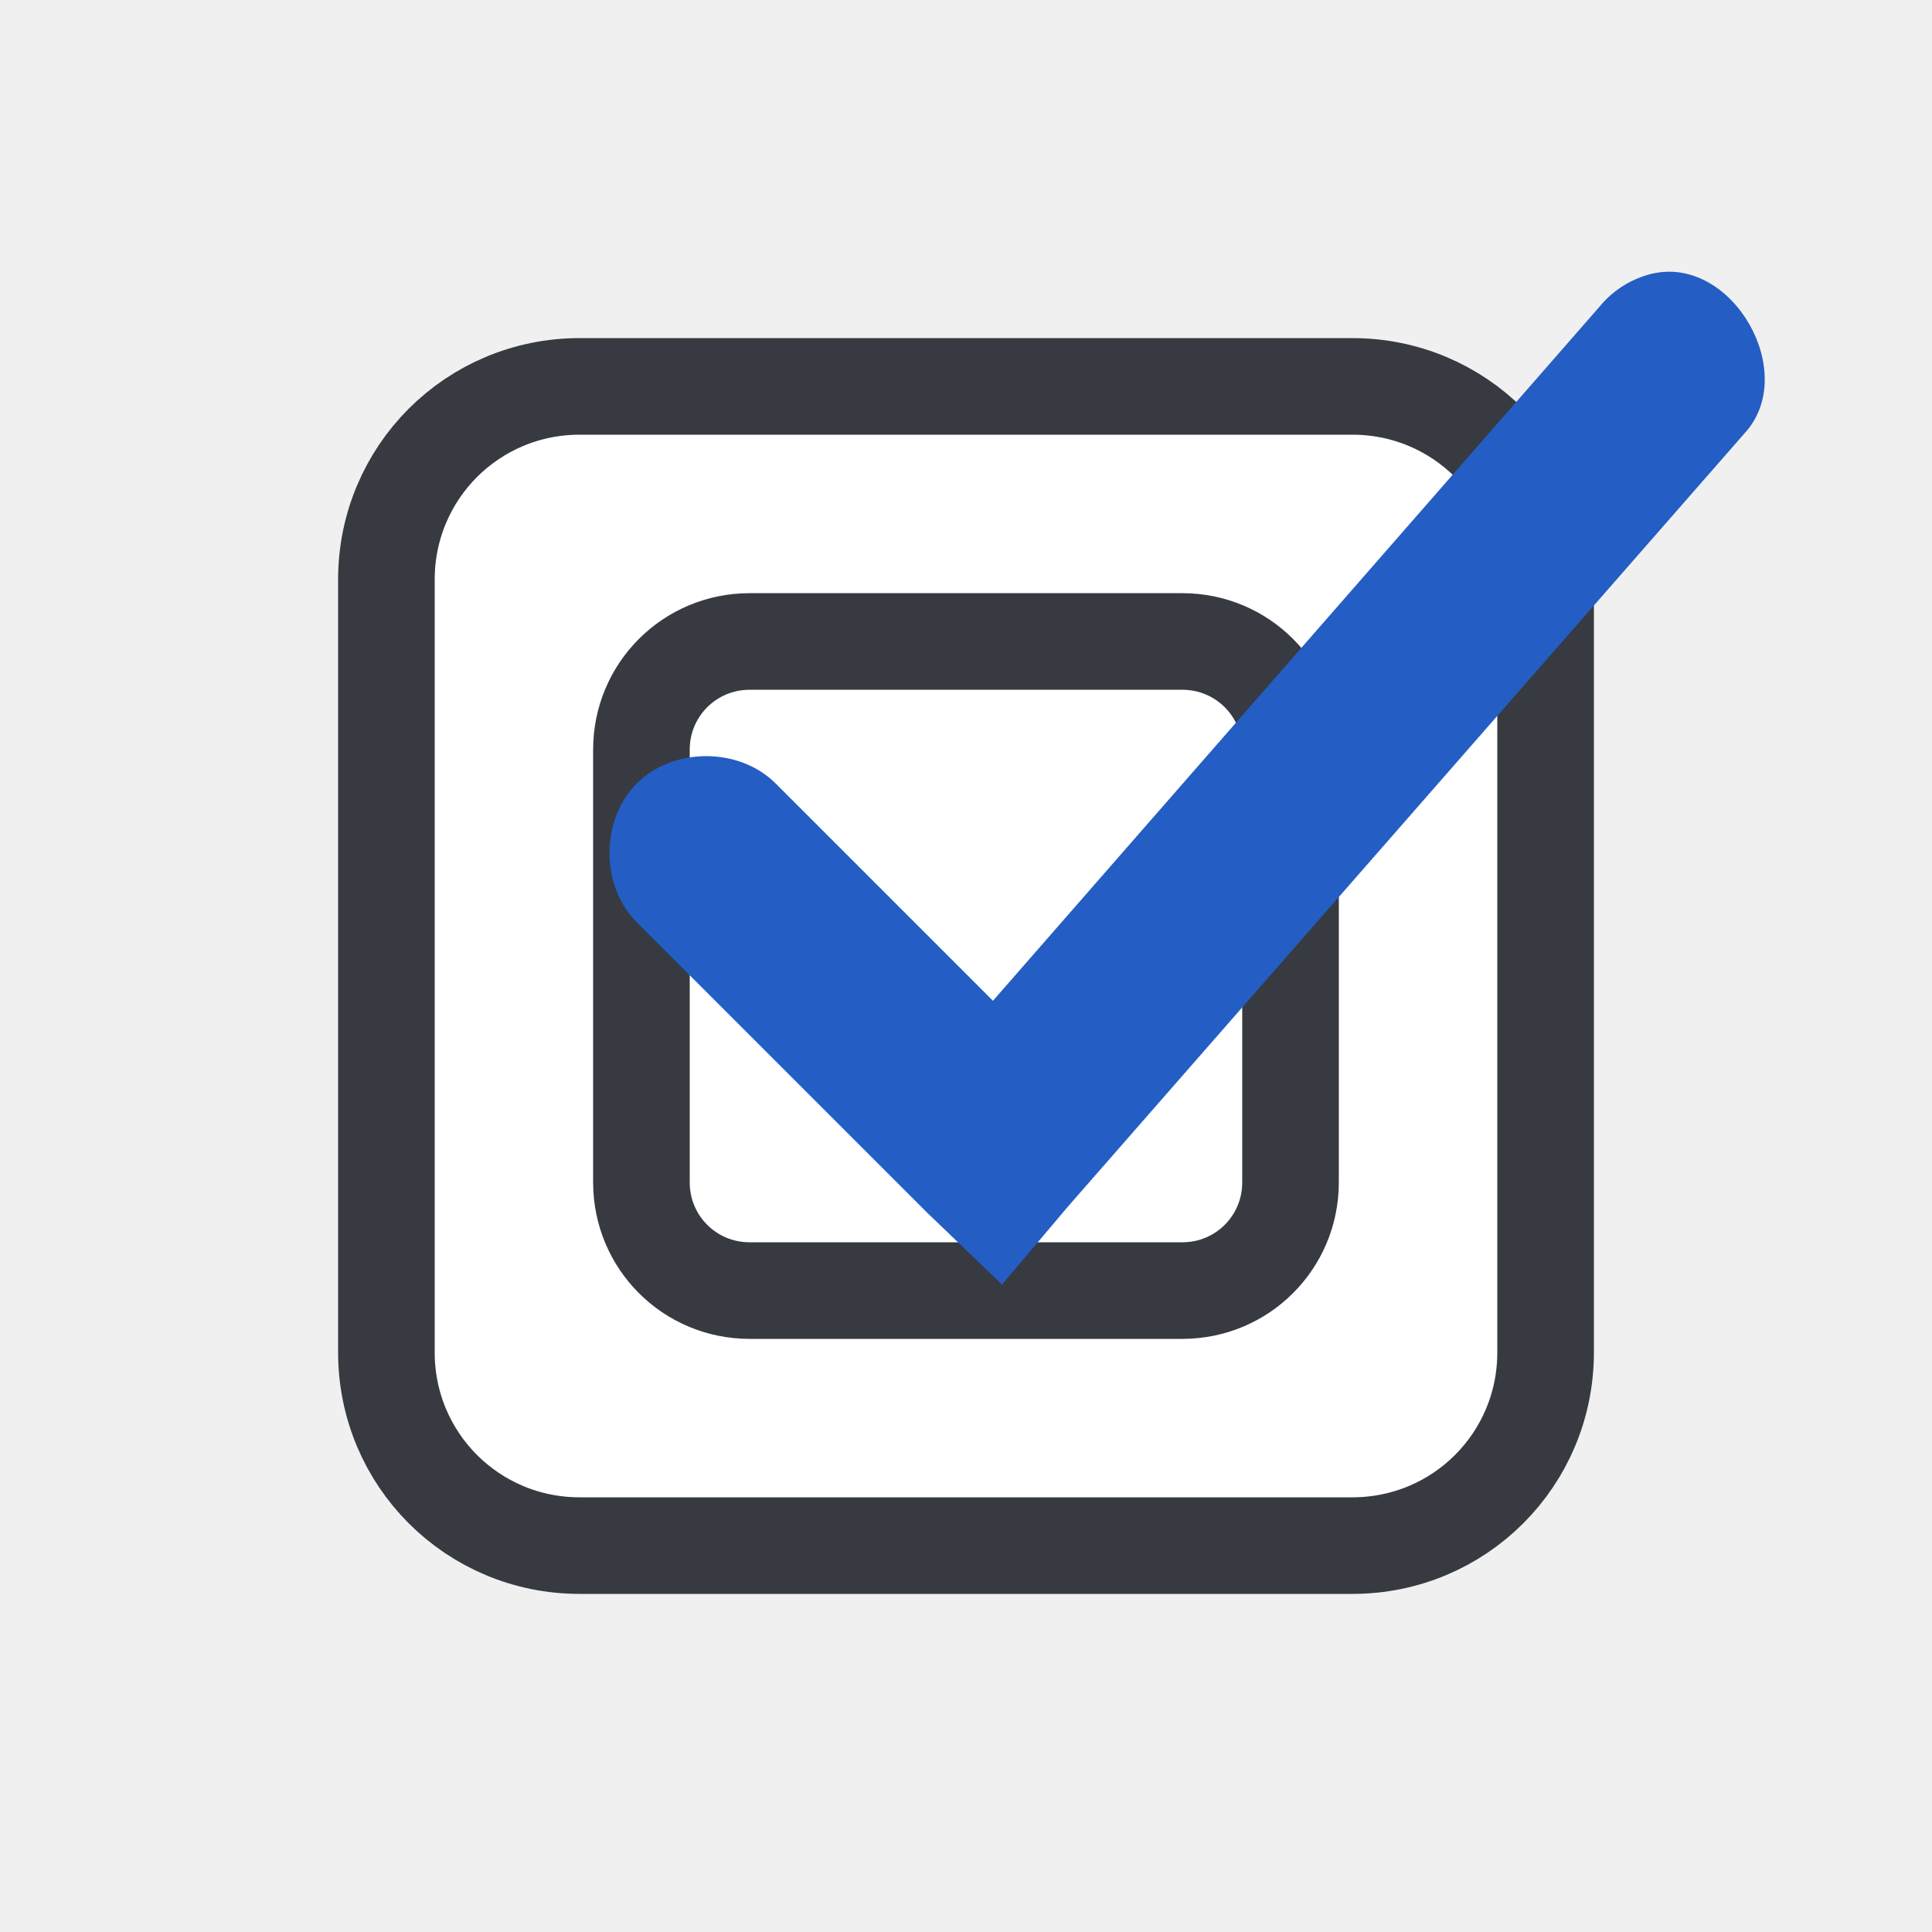
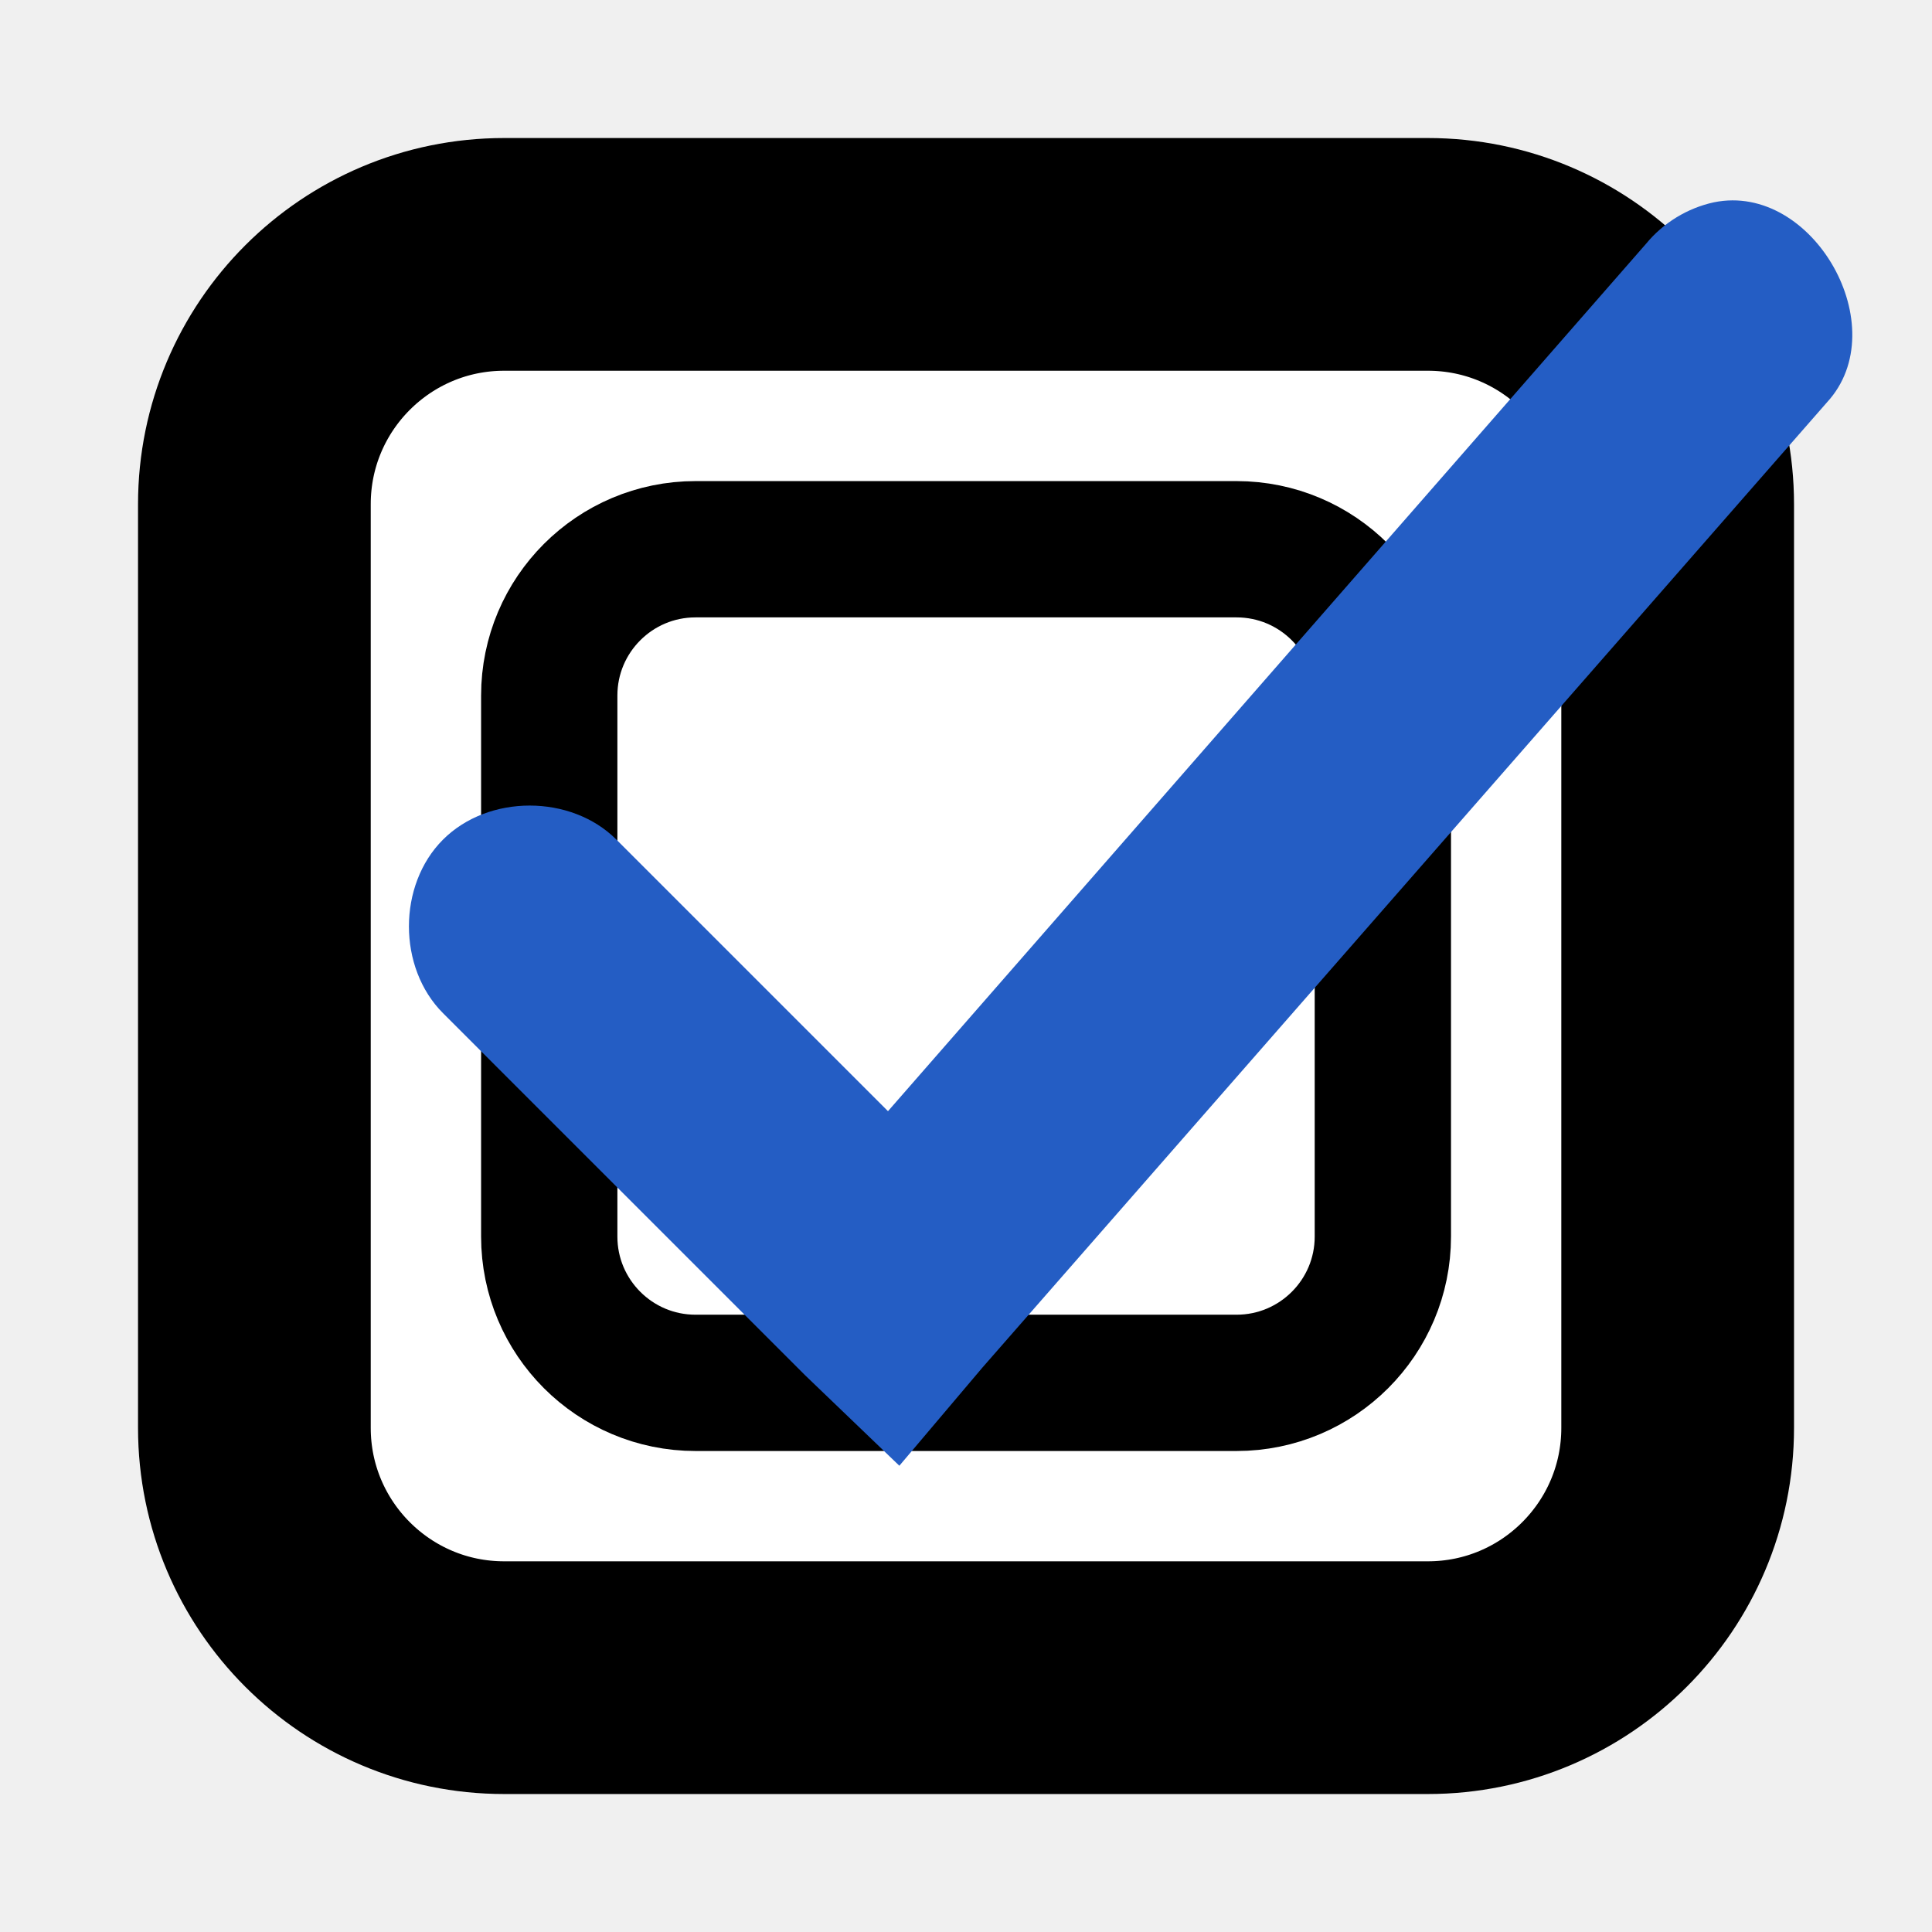
- <svg xmlns="http://www.w3.org/2000/svg" xmlns:xlink="http://www.w3.org/1999/xlink" width="40" height="40" id="svg5038" version="1.1">
-   <defs id="defs5040">
-     <linearGradient y2="1106.529" x2="808" y1="1040.737" x1="806.395" gradientTransform="matrix(0.04728153,0,0,0.5206389,144.2916,-314.7812)" gradientUnits="userSpaceOnUse" id="linearGradient5726" xlink:href="#linearGradient85841-7-0" />
-     <linearGradient id="linearGradient85841-7-0">
-       <stop style="stop-color:#242424;stop-opacity:1" offset="0" id="stop85843-4-8" />
-       <stop id="stop85845-0-5" offset="0.634" style="stop-color:#101010;stop-opacity:1;" />
-       <stop style="stop-color:#262626;stop-opacity:1" offset="1" id="stop85847-7-3" />
-     </linearGradient>
-   </defs>
-   <g id="layer1" transform="translate(0,-8)">
-     <path style="color:#000000;display:inline;overflow:visible;visibility:visible;fill:#ffffff;fill-opacity:1;fill-rule:nonzero;stroke:#373a41;stroke-width:2;stroke-miterlimit:4;stroke-dasharray:none;stroke-opacity:1;marker:none;enable-background:new" d="m 12,16 c -2.216,0 -4,1.784 -4,4 l 0,16 c 0,2.216 1.784,4 4,4 l 16,0 c 2.216,0 4,-1.784 4,-4 l 0,-16 c 0,-2.216 -1.784,-4 -4,-4 z" id="path4681-0" />
-     <path style="color:#000000;display:inline;overflow:visible;visibility:visible;fill:none;fill-opacity:1;fill-rule:nonzero;stroke:#373a41;stroke-width:2;stroke-miterlimit:4;stroke-dasharray:none;stroke-opacity:1;marker:none;enable-background:new" d="m 15.52,21.281 c -1.241,0 -2.24,0.999 -2.24,2.24 l 0,8.959 c 0,1.241 0.999,2.24 2.24,2.24 l 8.959,0 c 1.241,0 2.24,-0.999 2.24,-2.24 l 0,-8.959 c 0,-1.241 -0.999,-2.24 -2.24,-2.24 z" id="path4681-0-3" />
-     <path id="path4614" d="m 34.245,13.657 c -0.438,0.095 -0.841,0.341 -1.125,0.688 l -12.562,14.375 -4.5,-4.5 c -0.753,-0.753 -2.122,-0.753 -2.875,-10e-5 -0.753,0.753 -0.753,2.122 9e-5,2.875 l 6,6 1.562,1.5 1.375,-1.625 14,-16 c 1.135,-1.235 -0.232,-3.65 -1.875,-3.312 z" style="font-size:medium;font-style:normal;font-variant:normal;font-weight:normal;font-stretch:normal;text-indent:0;text-align:start;text-decoration:none;line-height:normal;letter-spacing:normal;word-spacing:normal;text-transform:none;direction:ltr;block-progression:tb;writing-mode:lr-tb;text-anchor:start;baseline-shift:baseline;color:#000000;fill:#245dc4;fill-opacity:1;stroke:none;stroke-width:2;marker:none;visibility:visible;display:inline;overflow:visible;enable-background:accumulate;font-family:Sans;-inkscape-font-specification:Sans" />
+ <svg xmlns="http://www.w3.org/2000/svg" width="42" height="42" version="1.1">
+   <g>
+     <rect width="30.941" height="30.941" x="5.53" y="5.53" rx="5.431" ry="5.431" style="fill:#ffffff;stroke:#000000;stroke-width:5.059" />
+     <rect width="18.122" height="18.122" x="11.94" y="11.94" rx="3.181" ry="3.181" style="fill:#ffffff;stroke:#000000;stroke-width:2.963" />
+   </g>
+   <g transform="translate(0,-6)">
+     <path d="m 37.259,10.398 c -0.574,0.124 -1.103,0.447 -1.476,0.902 L 19.304,30.156 13.401,24.253 c -0.987,-0.987 -2.784,-0.988 -3.771,-1.31e-4 -0.987,0.987 -0.987,2.784 1.18e-4,3.772 l 7.871,7.871 2.05,1.968 1.804,-2.132 18.365,-20.989 c 1.489,-1.621 -0.304,-4.787 -2.46,-4.345 z" style="fill:#245dc4" />
  </g>
</svg>
